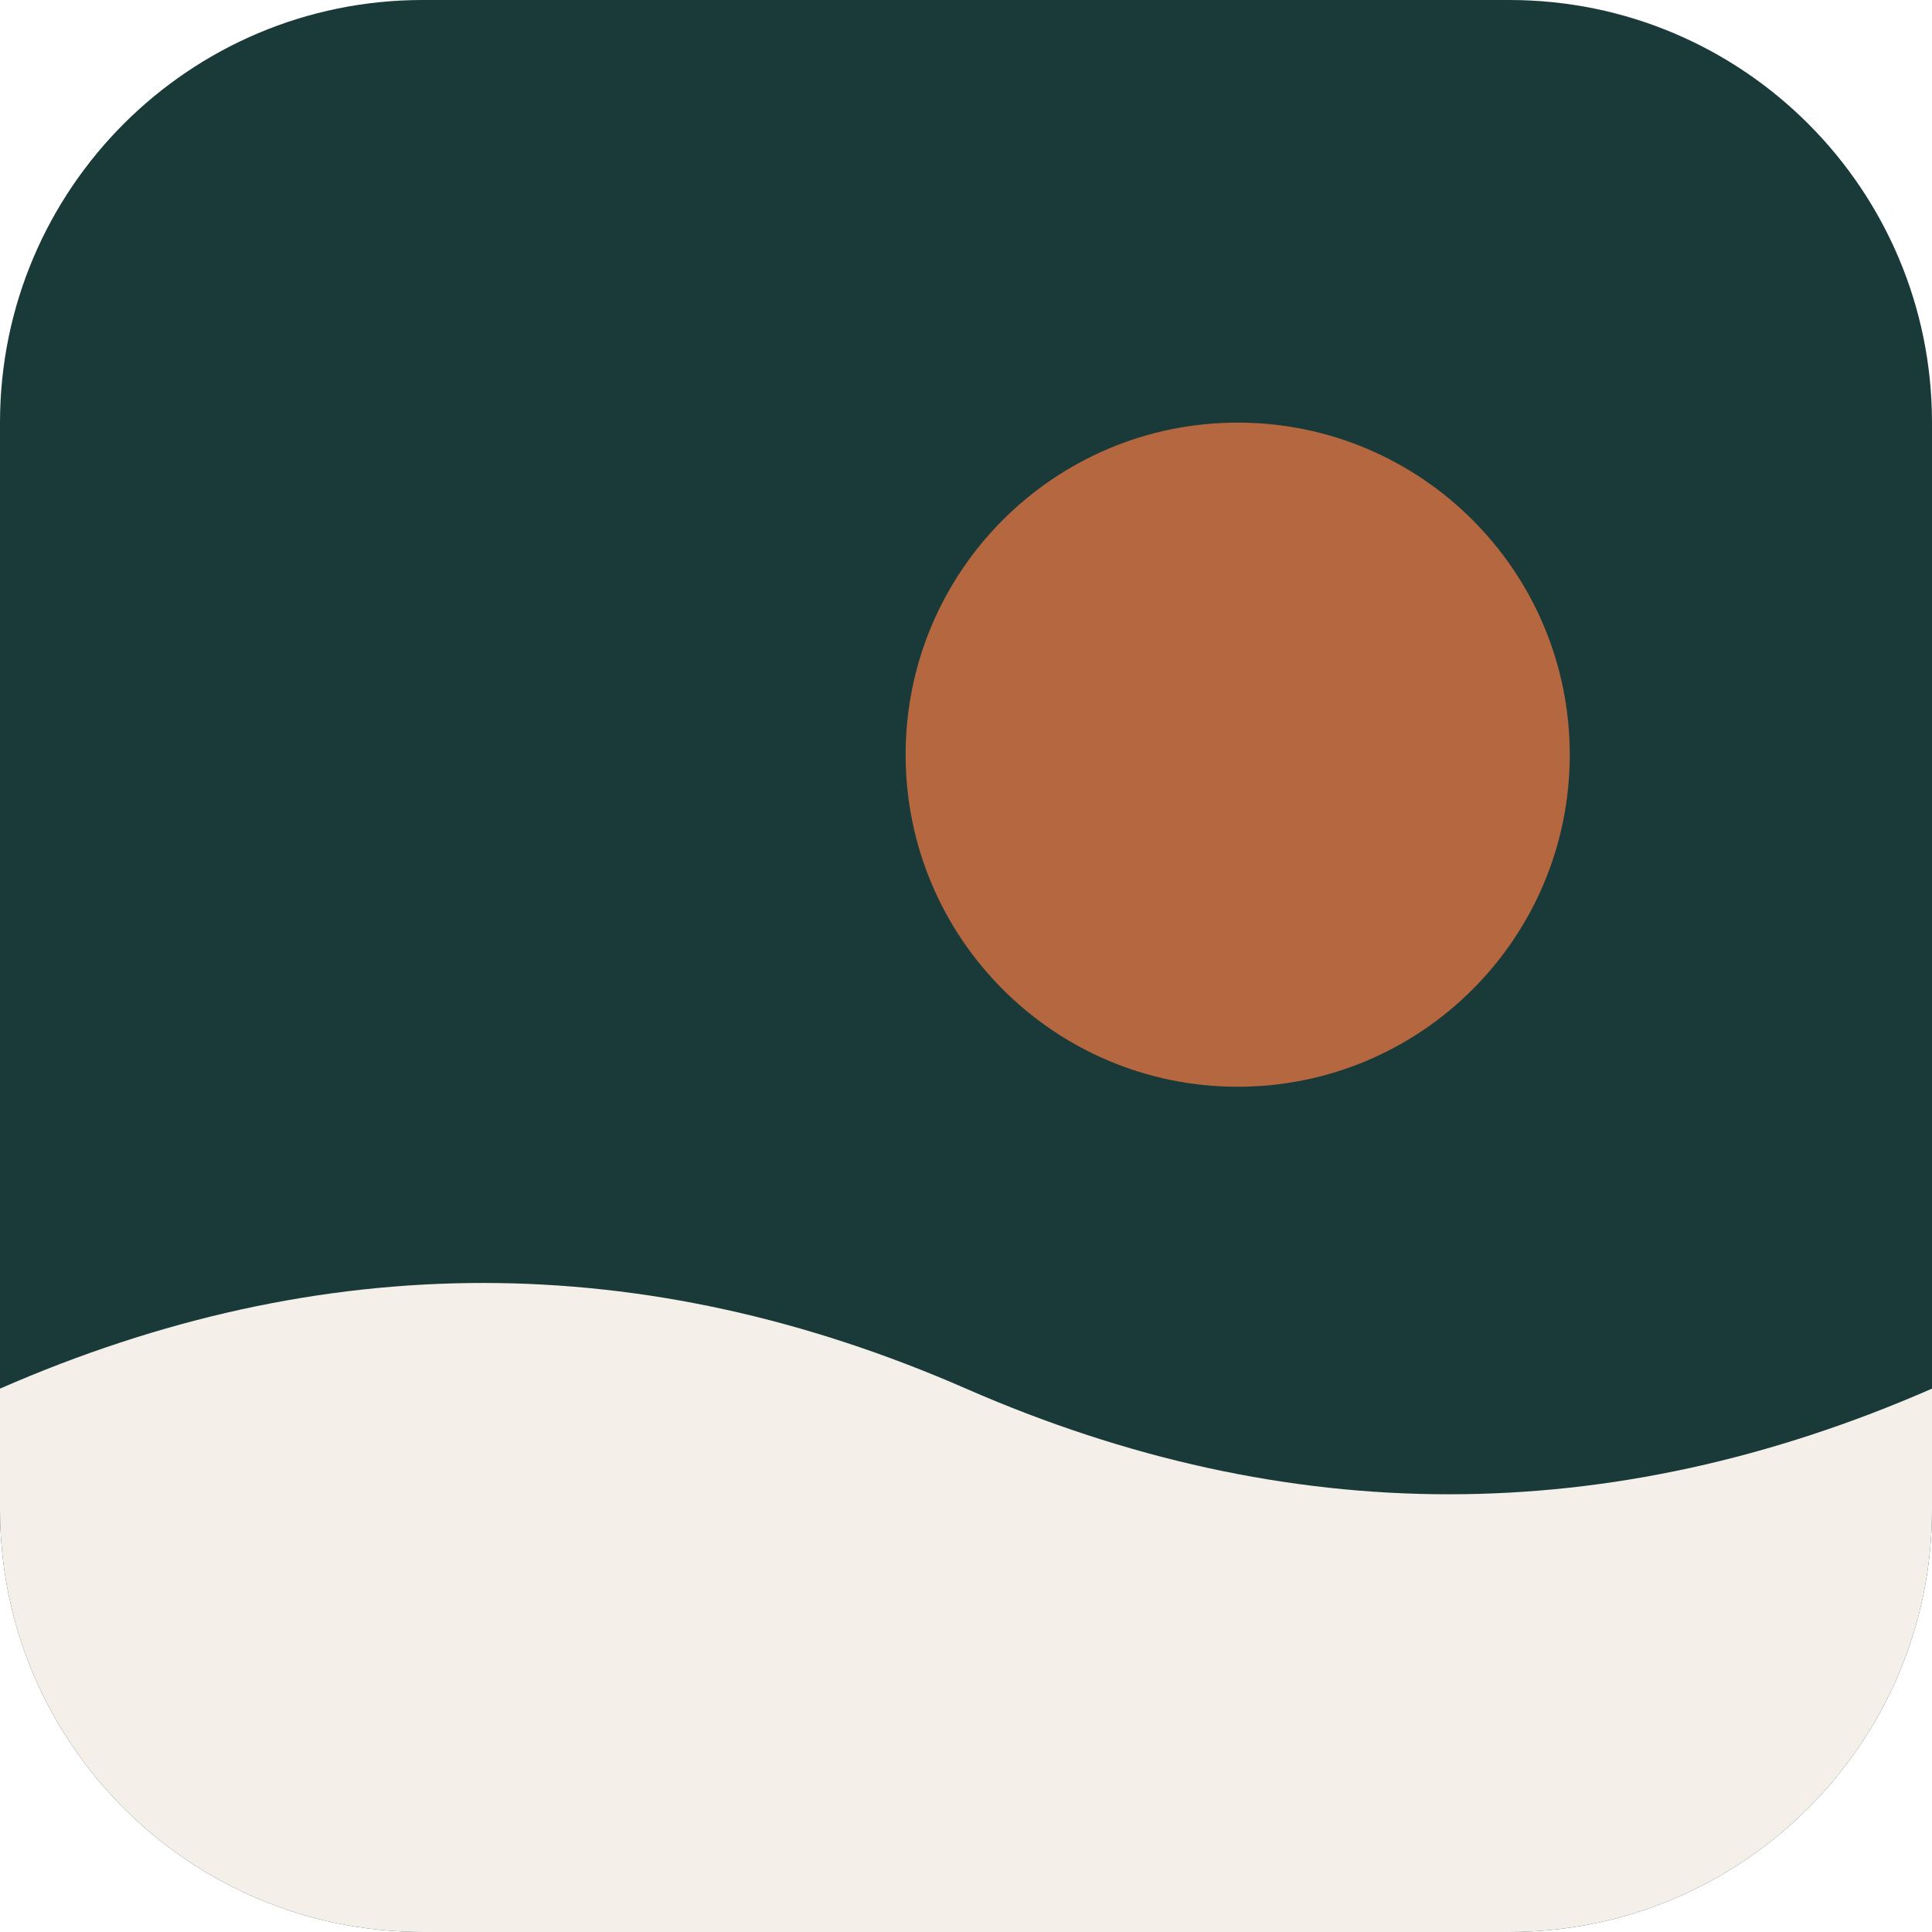
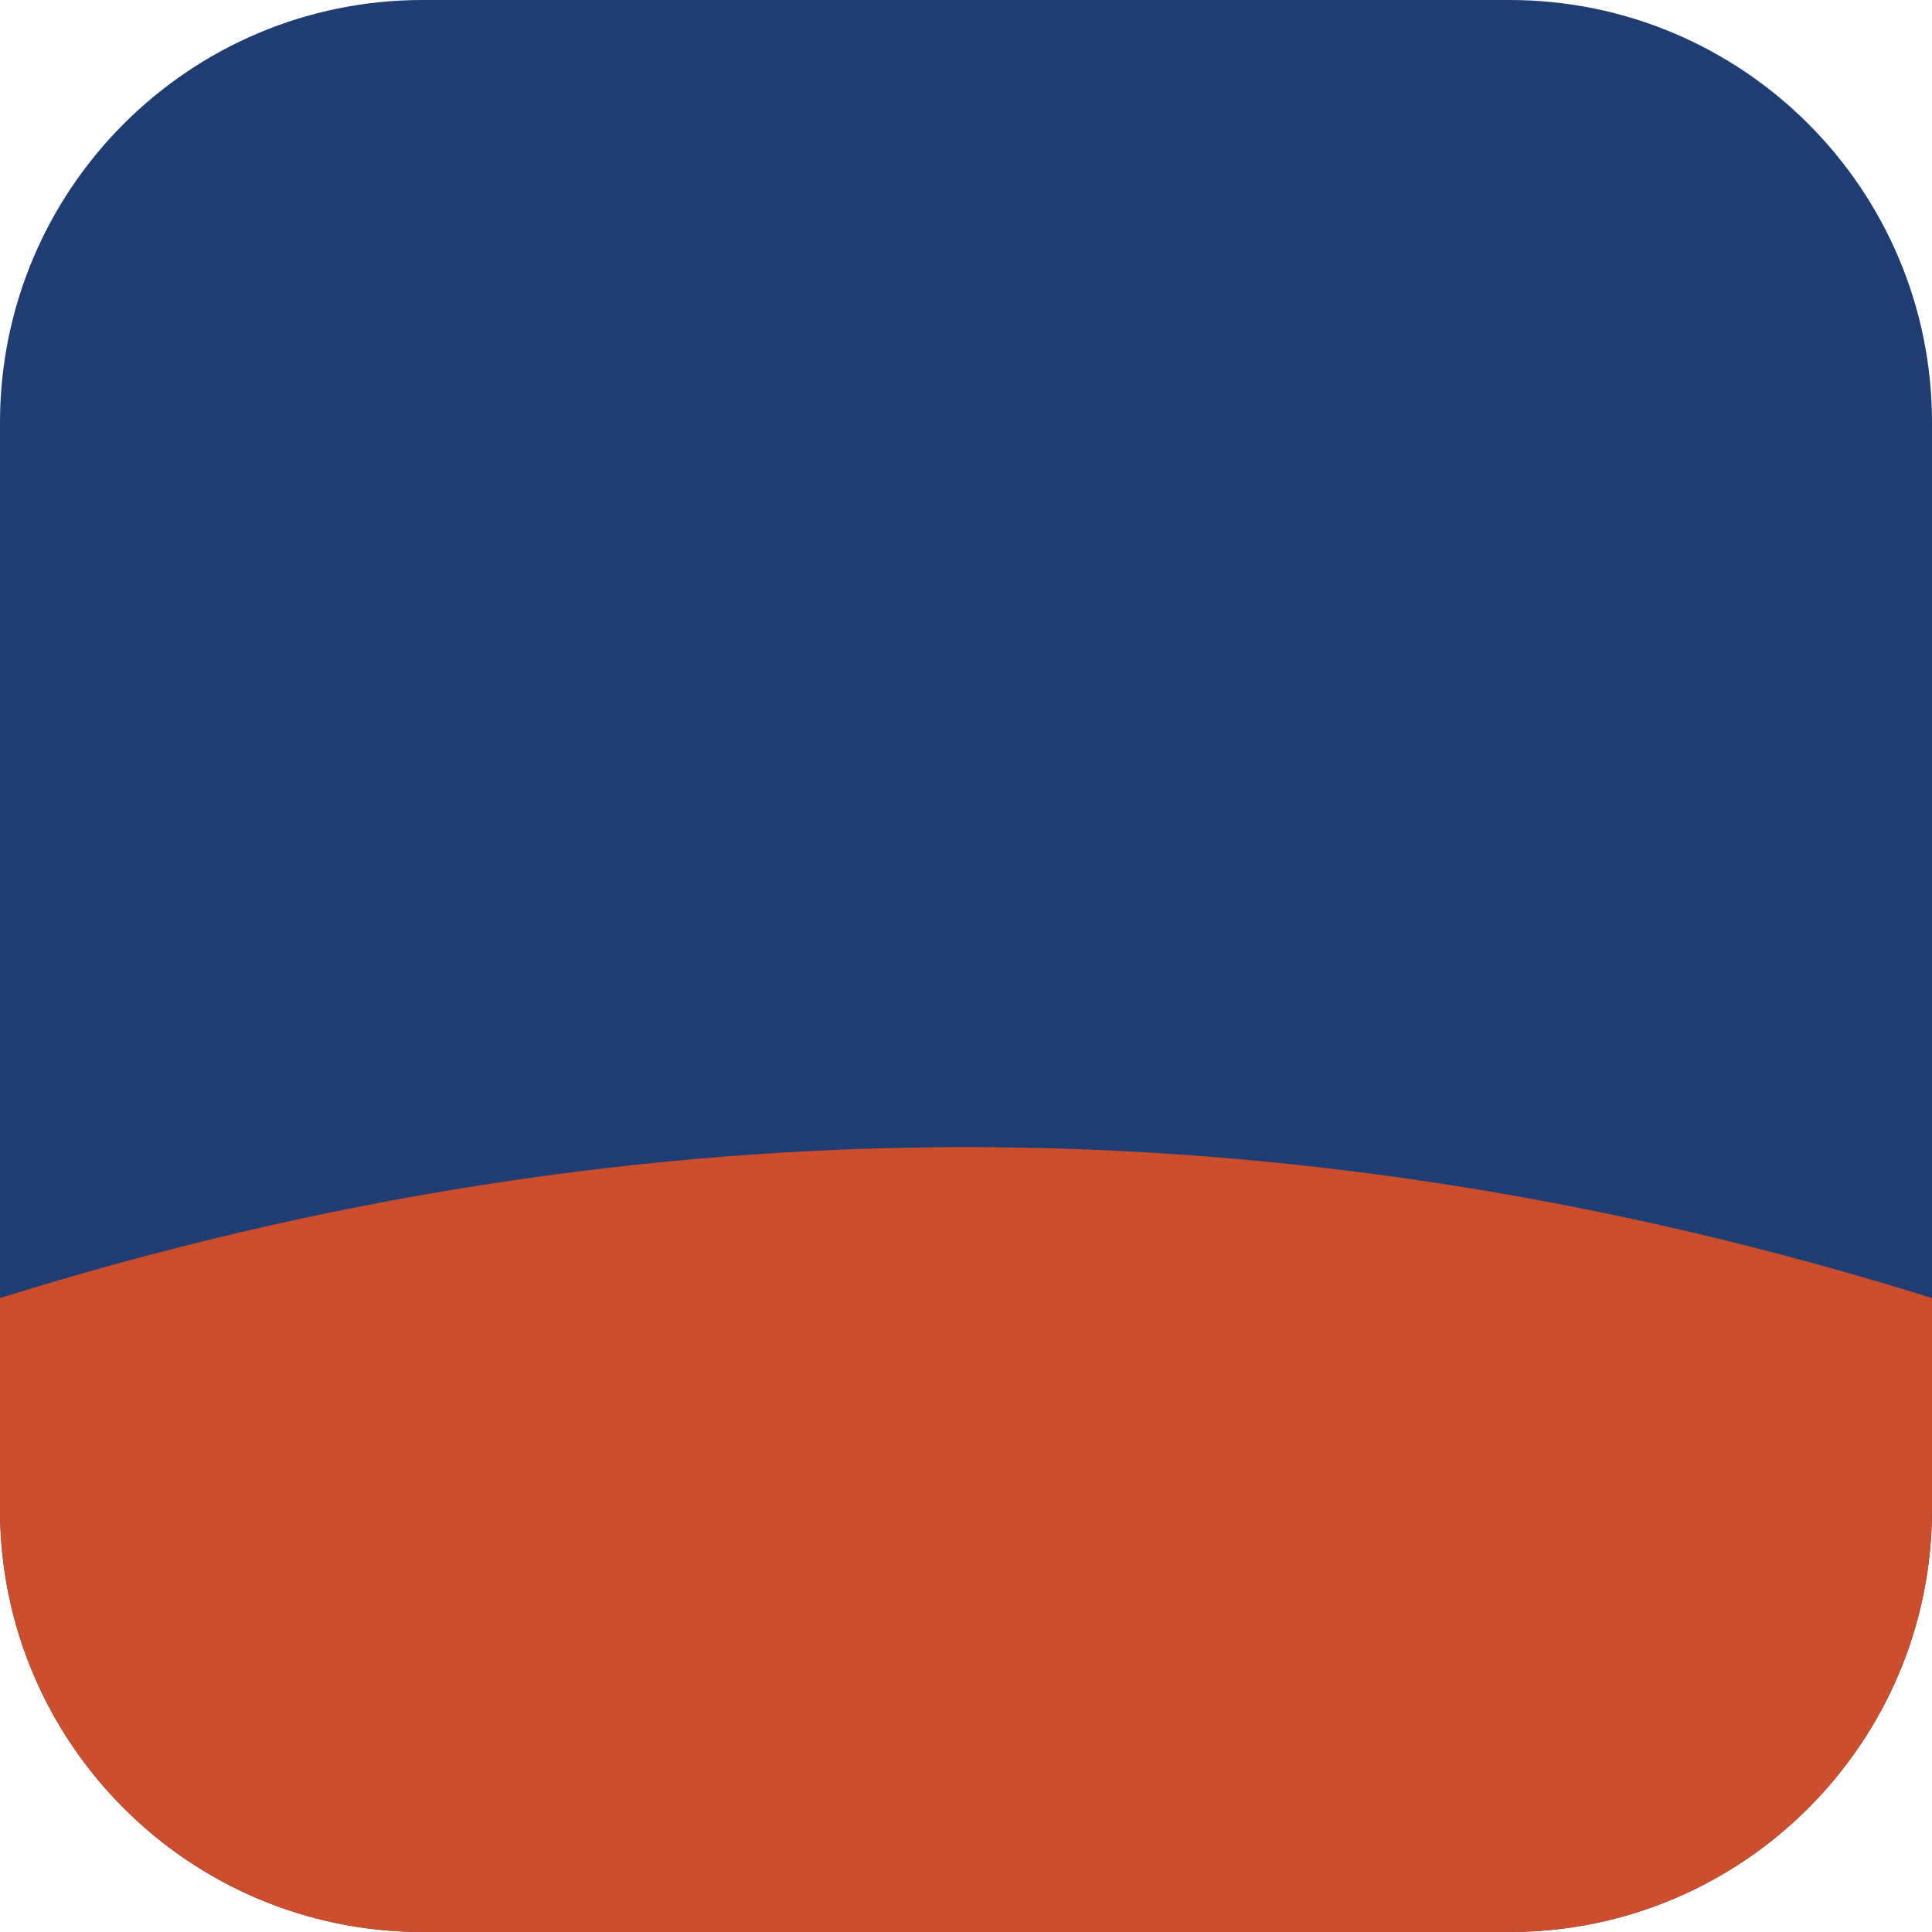
<svg xmlns="http://www.w3.org/2000/svg" viewBox="0 0 64 64" role="img" aria-label="The Kirra Suite">
  <defs>
    <clipPath id="r">
      <rect width="64" height="64" rx="14" />
    </clipPath>
  </defs>
  <g clip-path="url(#r)">
-     <rect width="64" height="64" fill="#1a3a3a" />
-     <circle cx="41" cy="25" r="11" fill="#b5673f" />
-     <path d="M0 46 q16 -7 32 0 t32 0 V64 H0 Z" fill="#f4efe8" />
+     <rect width="64" height="64" fill="#1e3d72" />
+     <path d="M0 43 q32 -10 64 0 V64 H0 Z" fill="#cc4e2c" />
  </g>
</svg>
